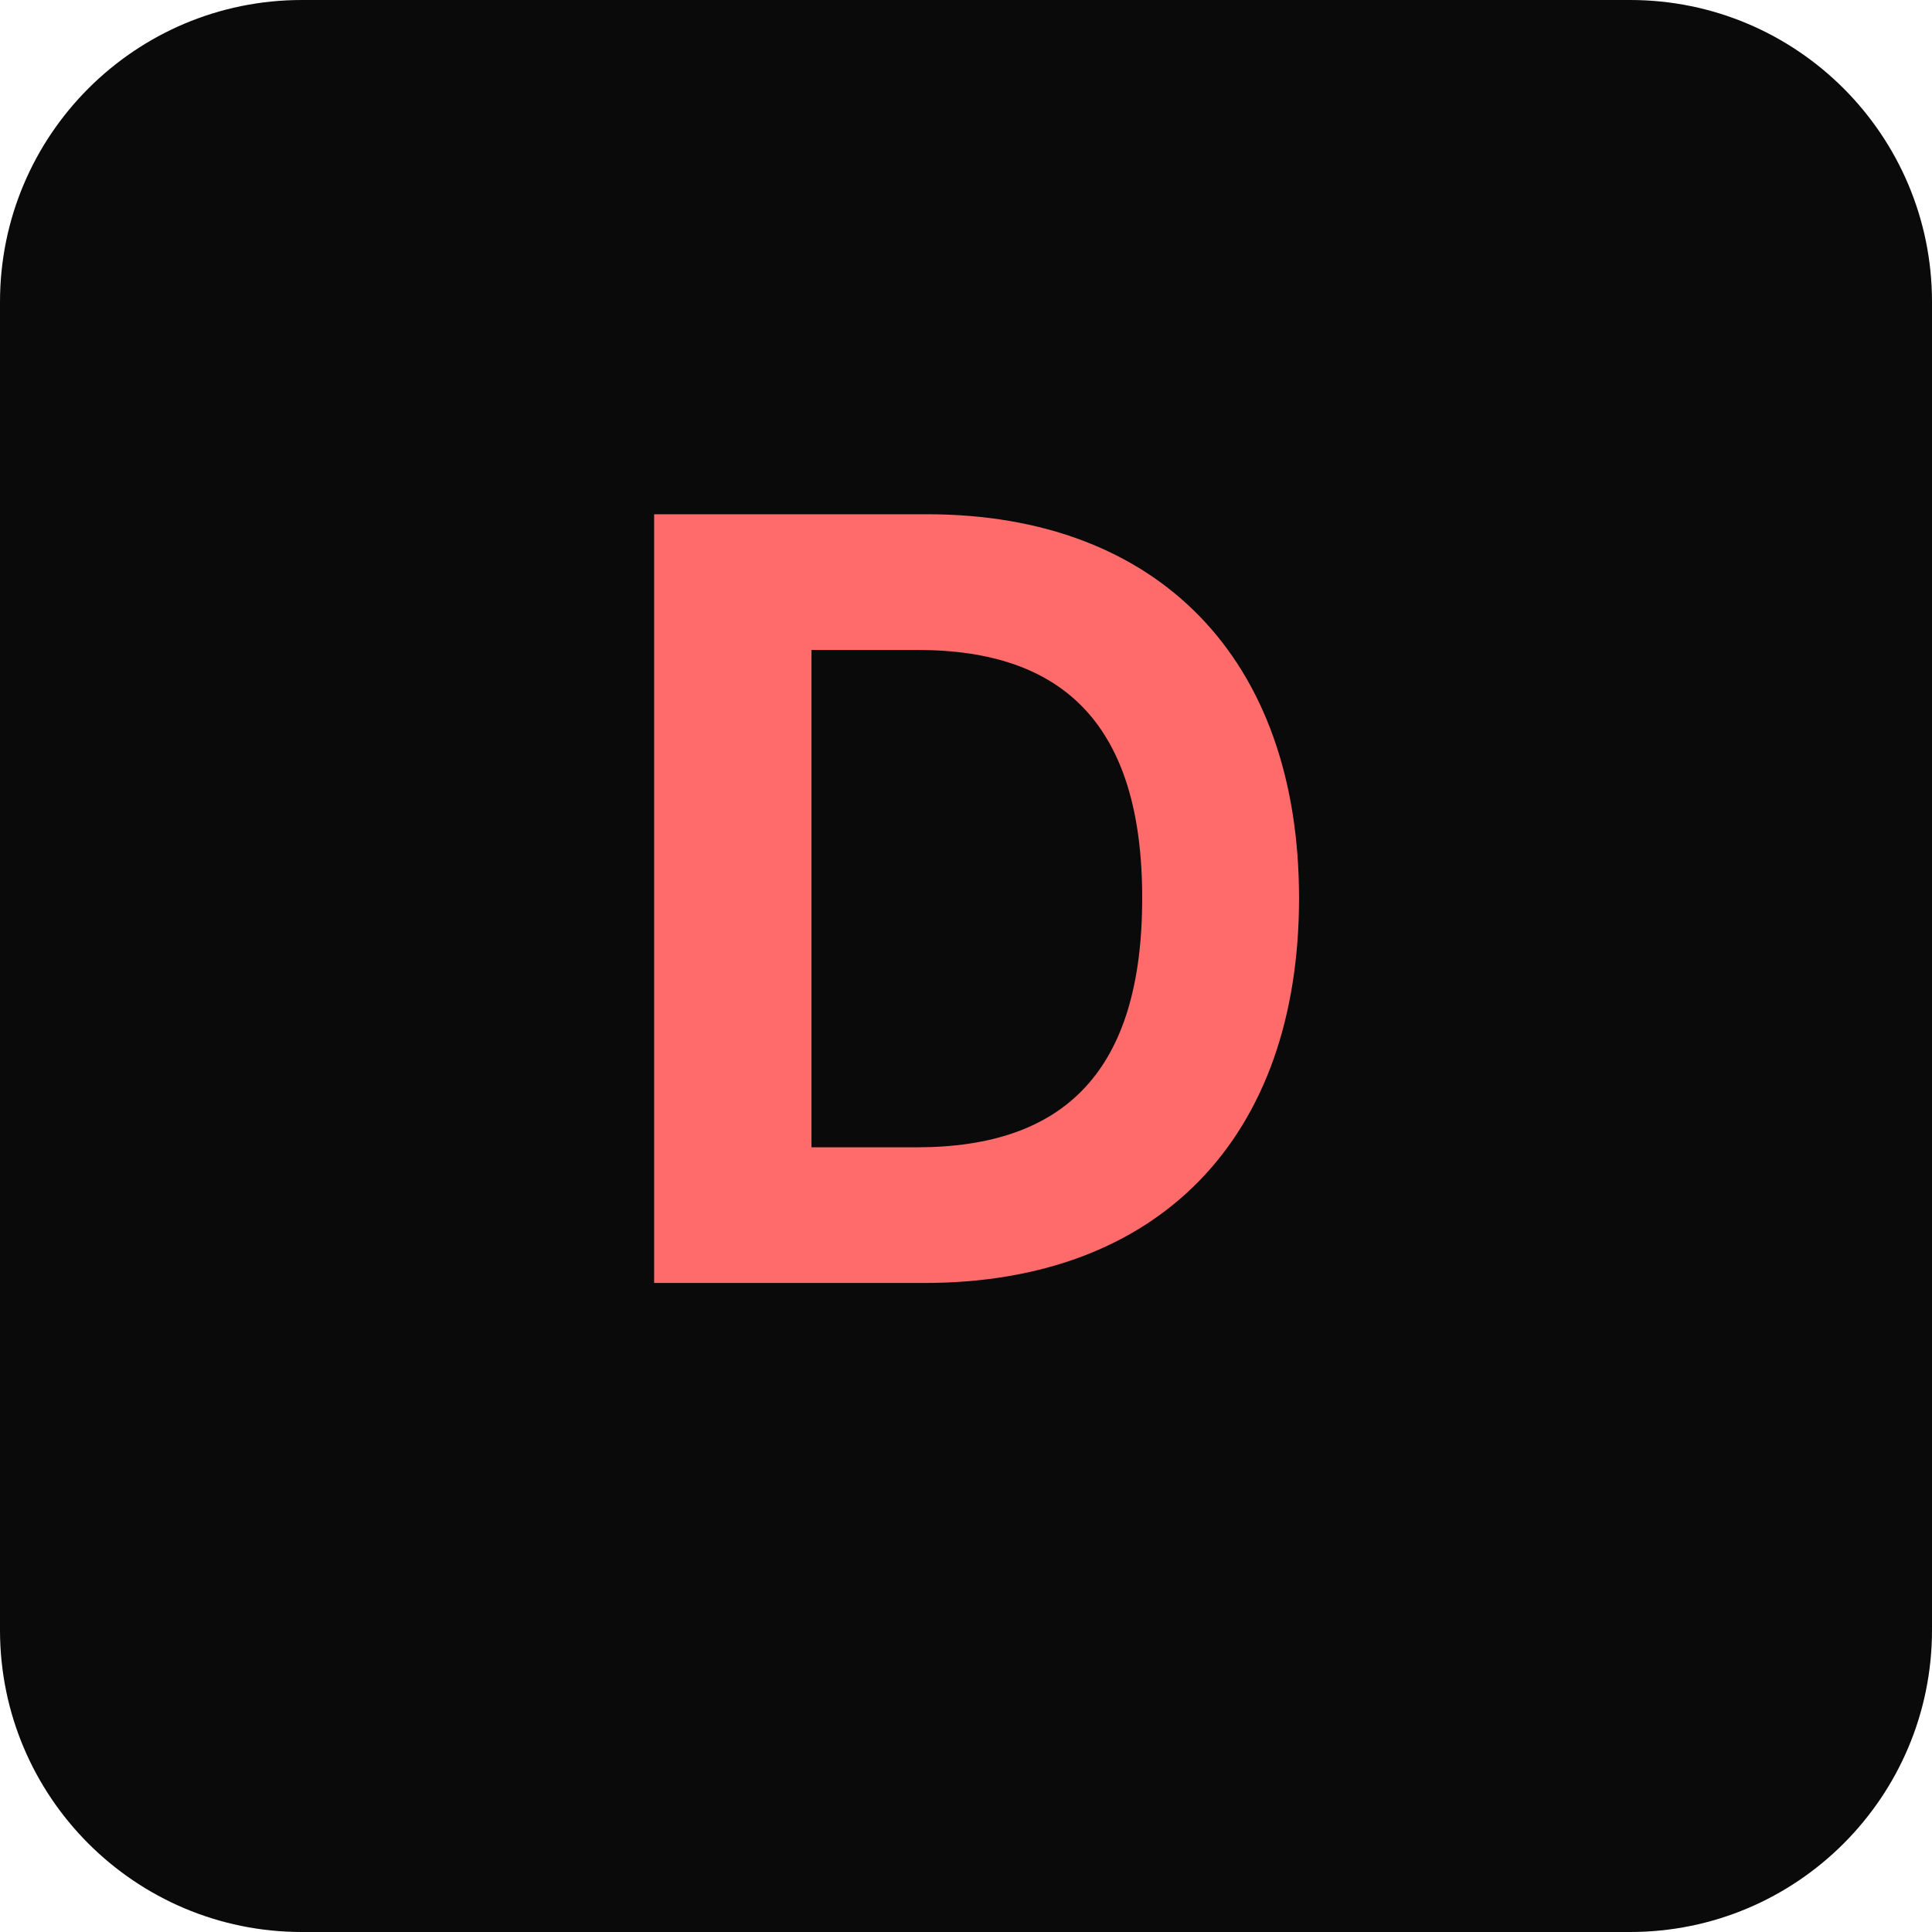
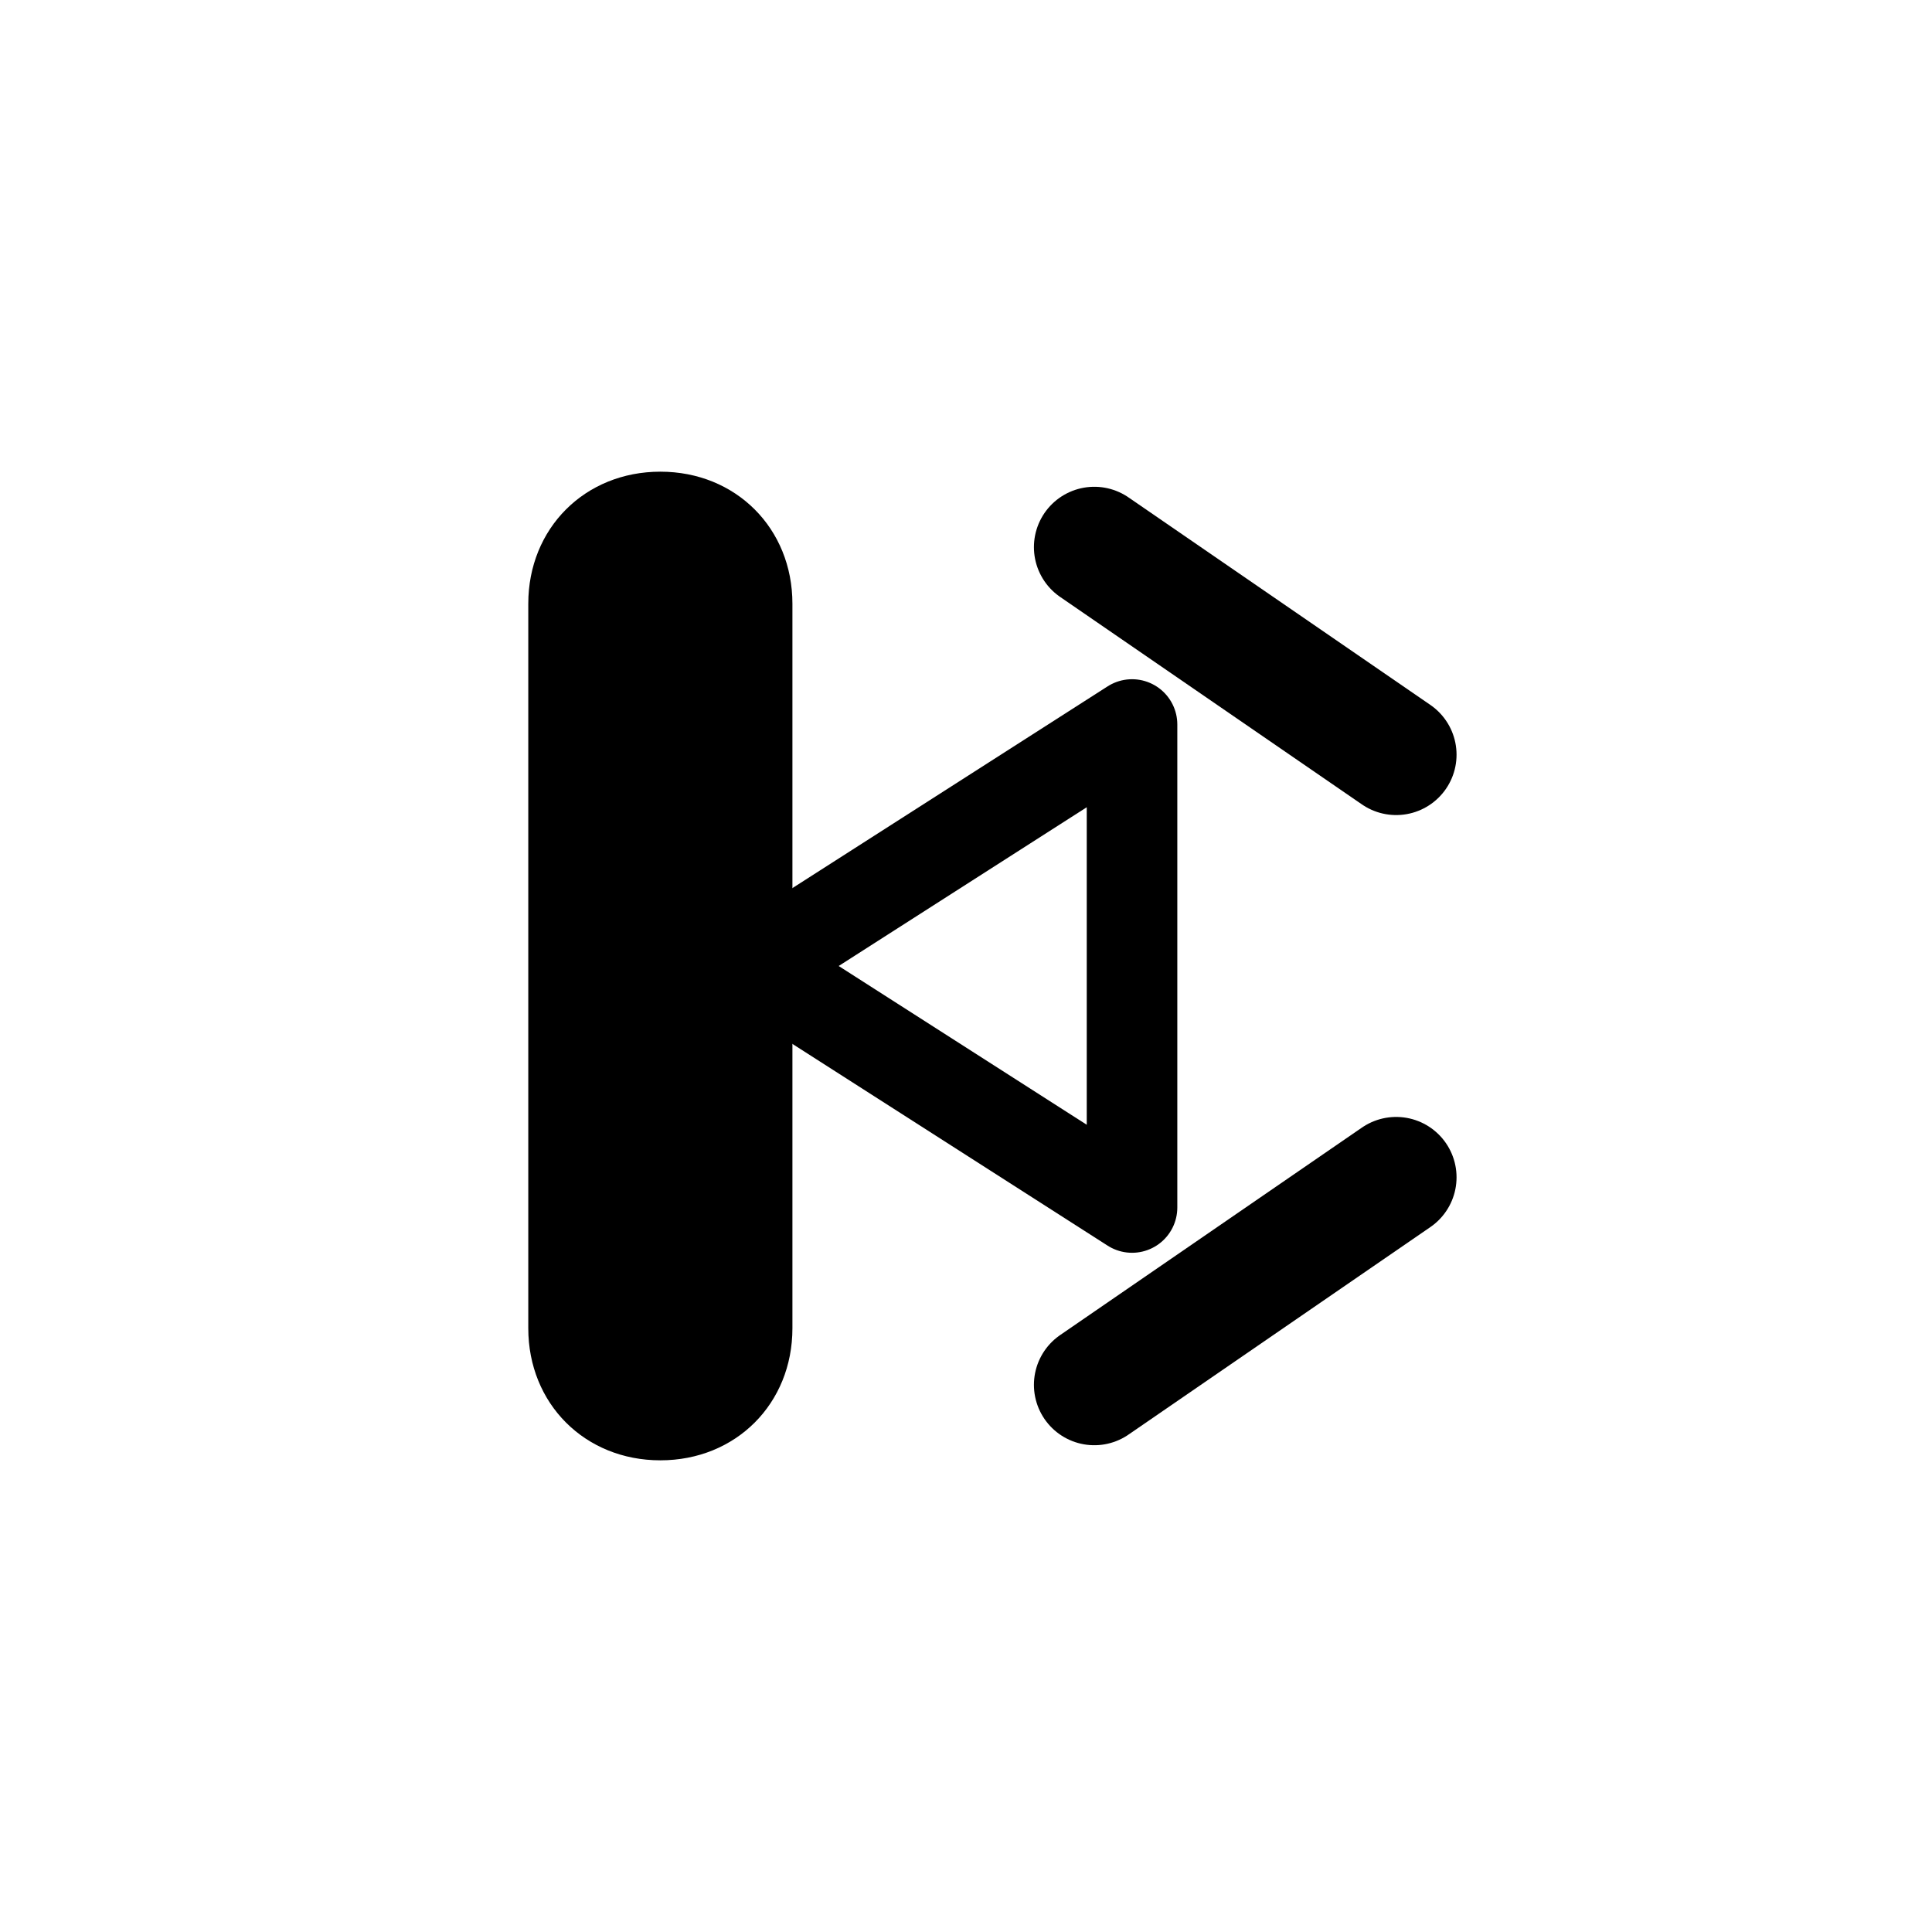
- <svg xmlns="http://www.w3.org/2000/svg" viewBox="0 0 512 512">
-   <rect width="512" height="512" rx="80" fill="#0a0a0a" />
-   <text x="256" y="340" font-family="system-ui, -apple-system, sans-serif" font-size="280" font-weight="bold" fill="#FF6B6B" text-anchor="middle">D</text>
+ <svg xmlns="http://www.w3.org/2000/svg" width="512" height="512" viewBox="0 0 512 512" fill="none">
+   <path d="M140 160 C140 140, 155 125, 175 125 L175 125 C195 125, 210 140, 210 160 L210 352 C210 372, 195 387, 175 387 L175 387 C155 387, 140 372, 140 352 Z" fill="black" />
+   <path d="M200 256 L300 320 L300 192 Z" fill="none" stroke="black" stroke-width="24" stroke-linecap="round" stroke-linejoin="round" />
+   <path d="M290 145 L370 200" stroke="black" stroke-width="32" stroke-linecap="round" />
+   <path d="M290 367 L370 312" stroke="black" stroke-width="32" stroke-linecap="round" />
</svg>
